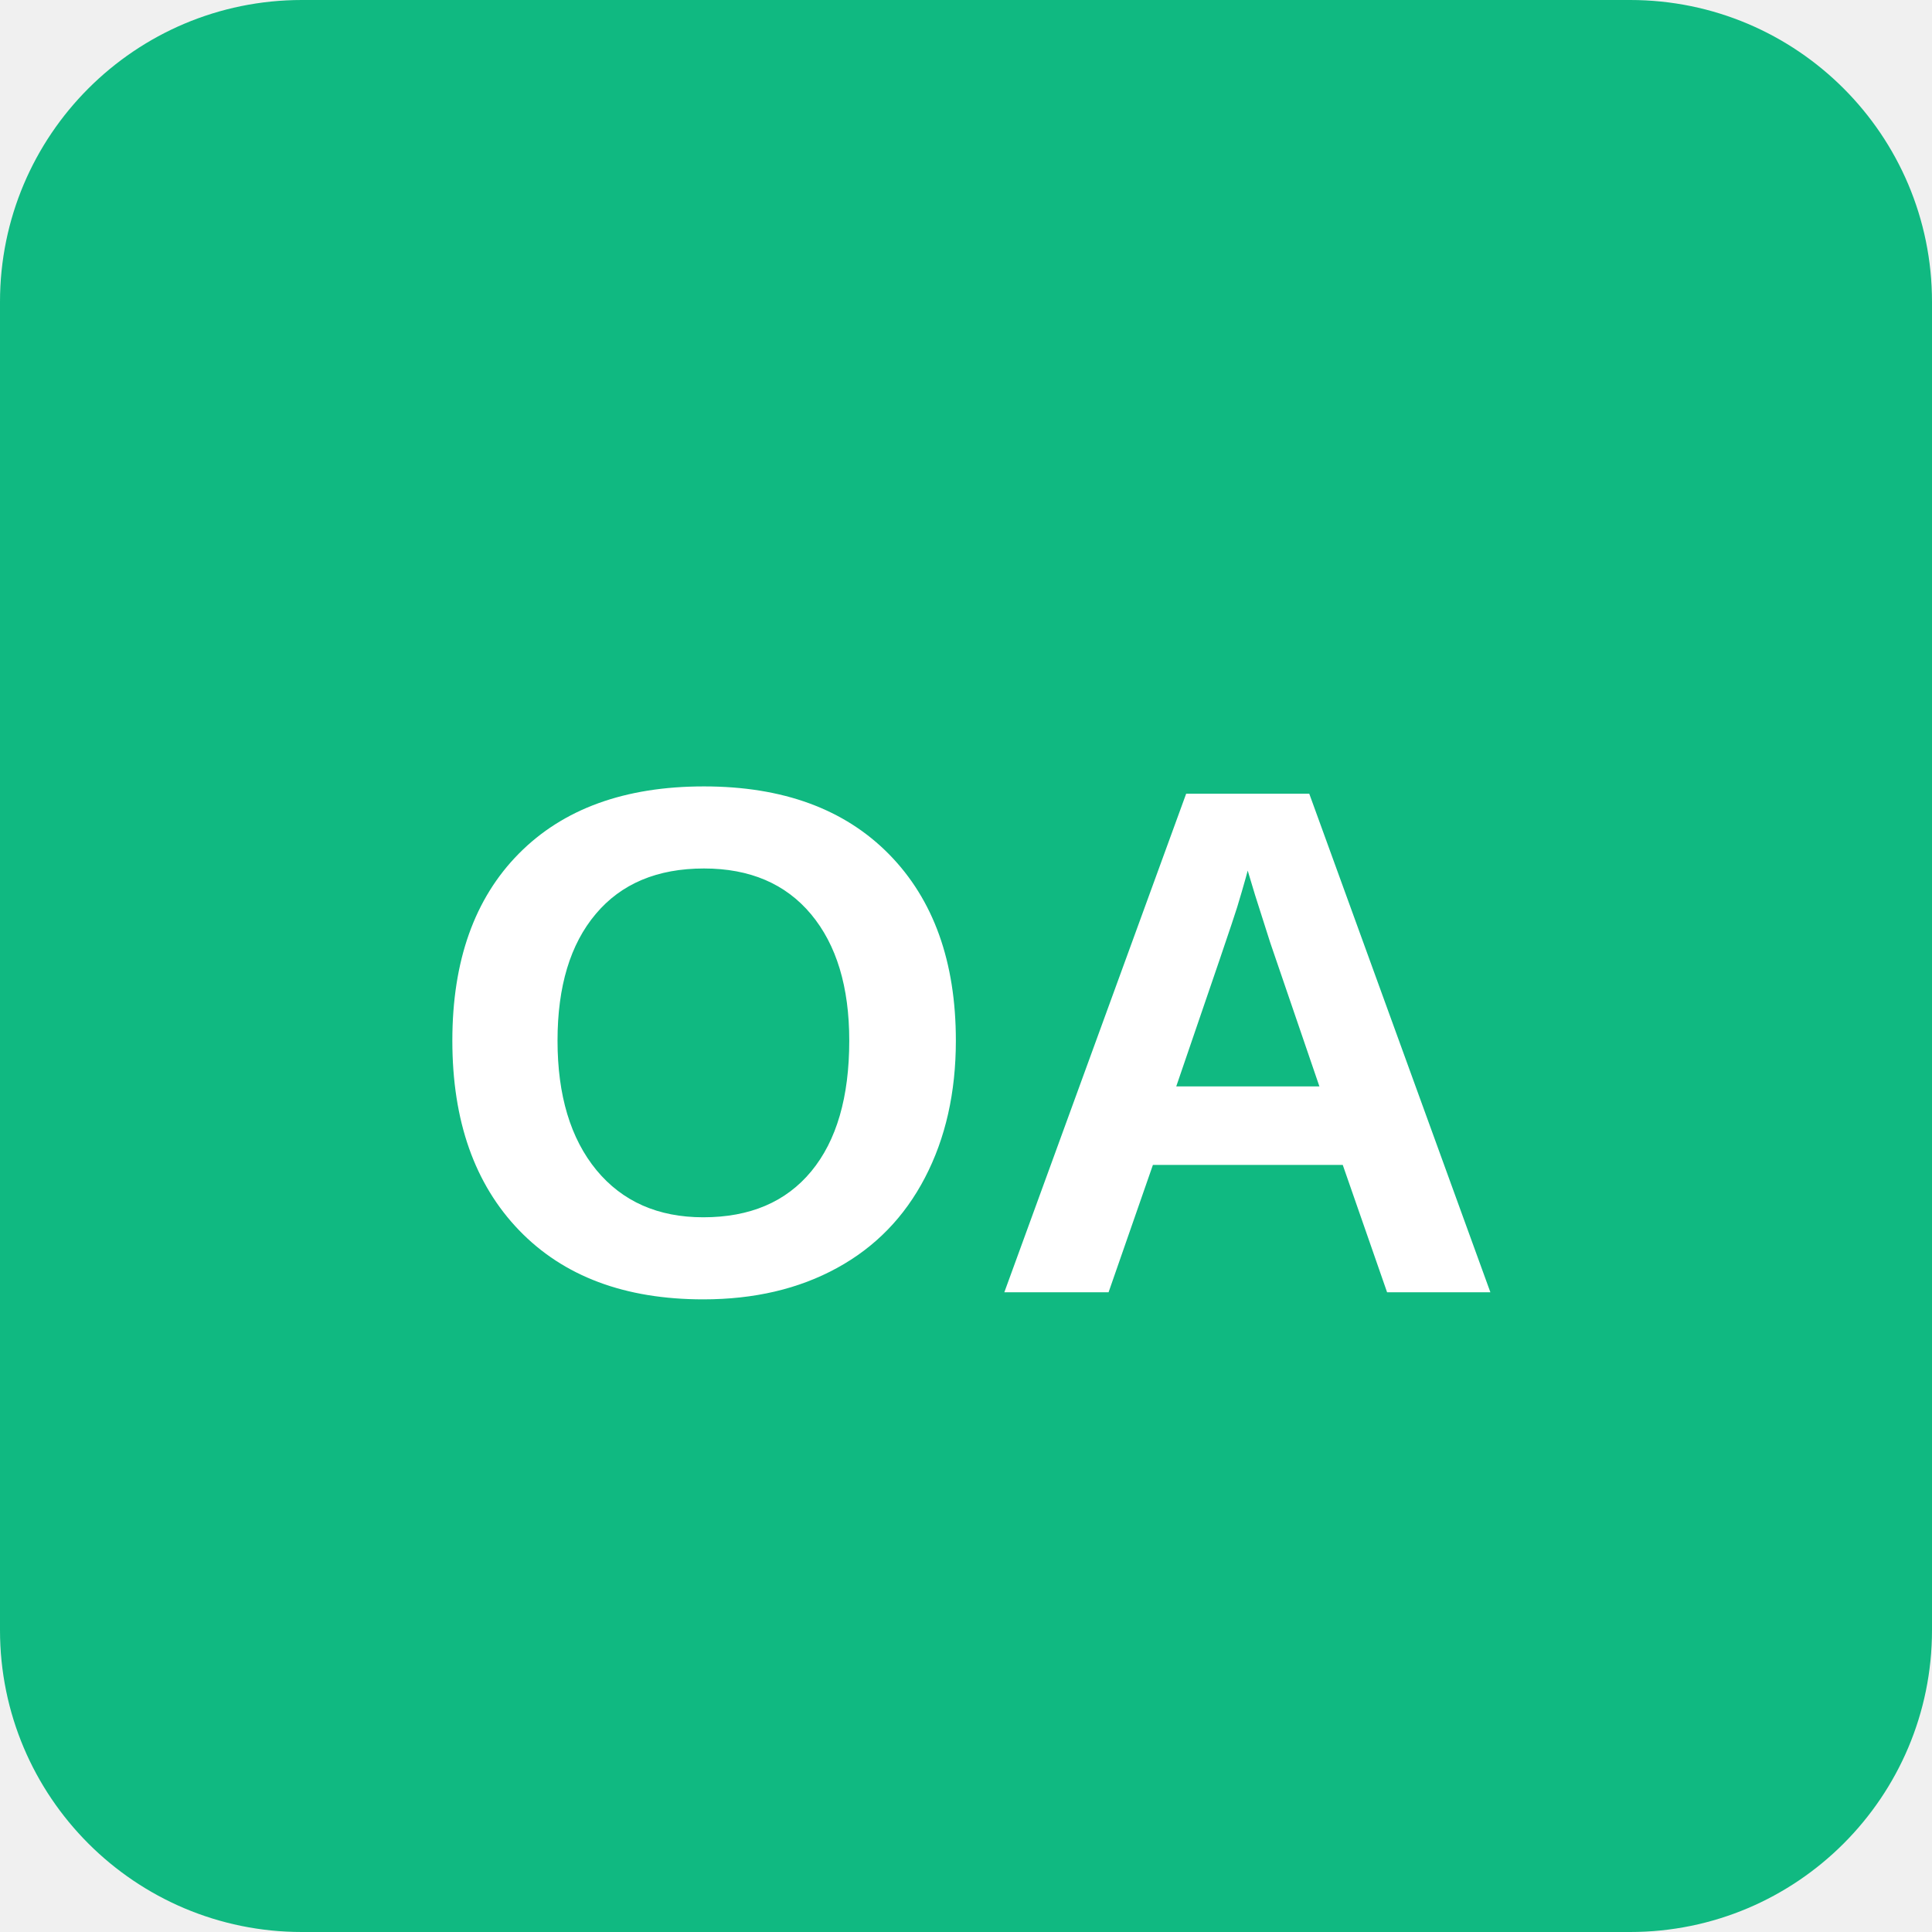
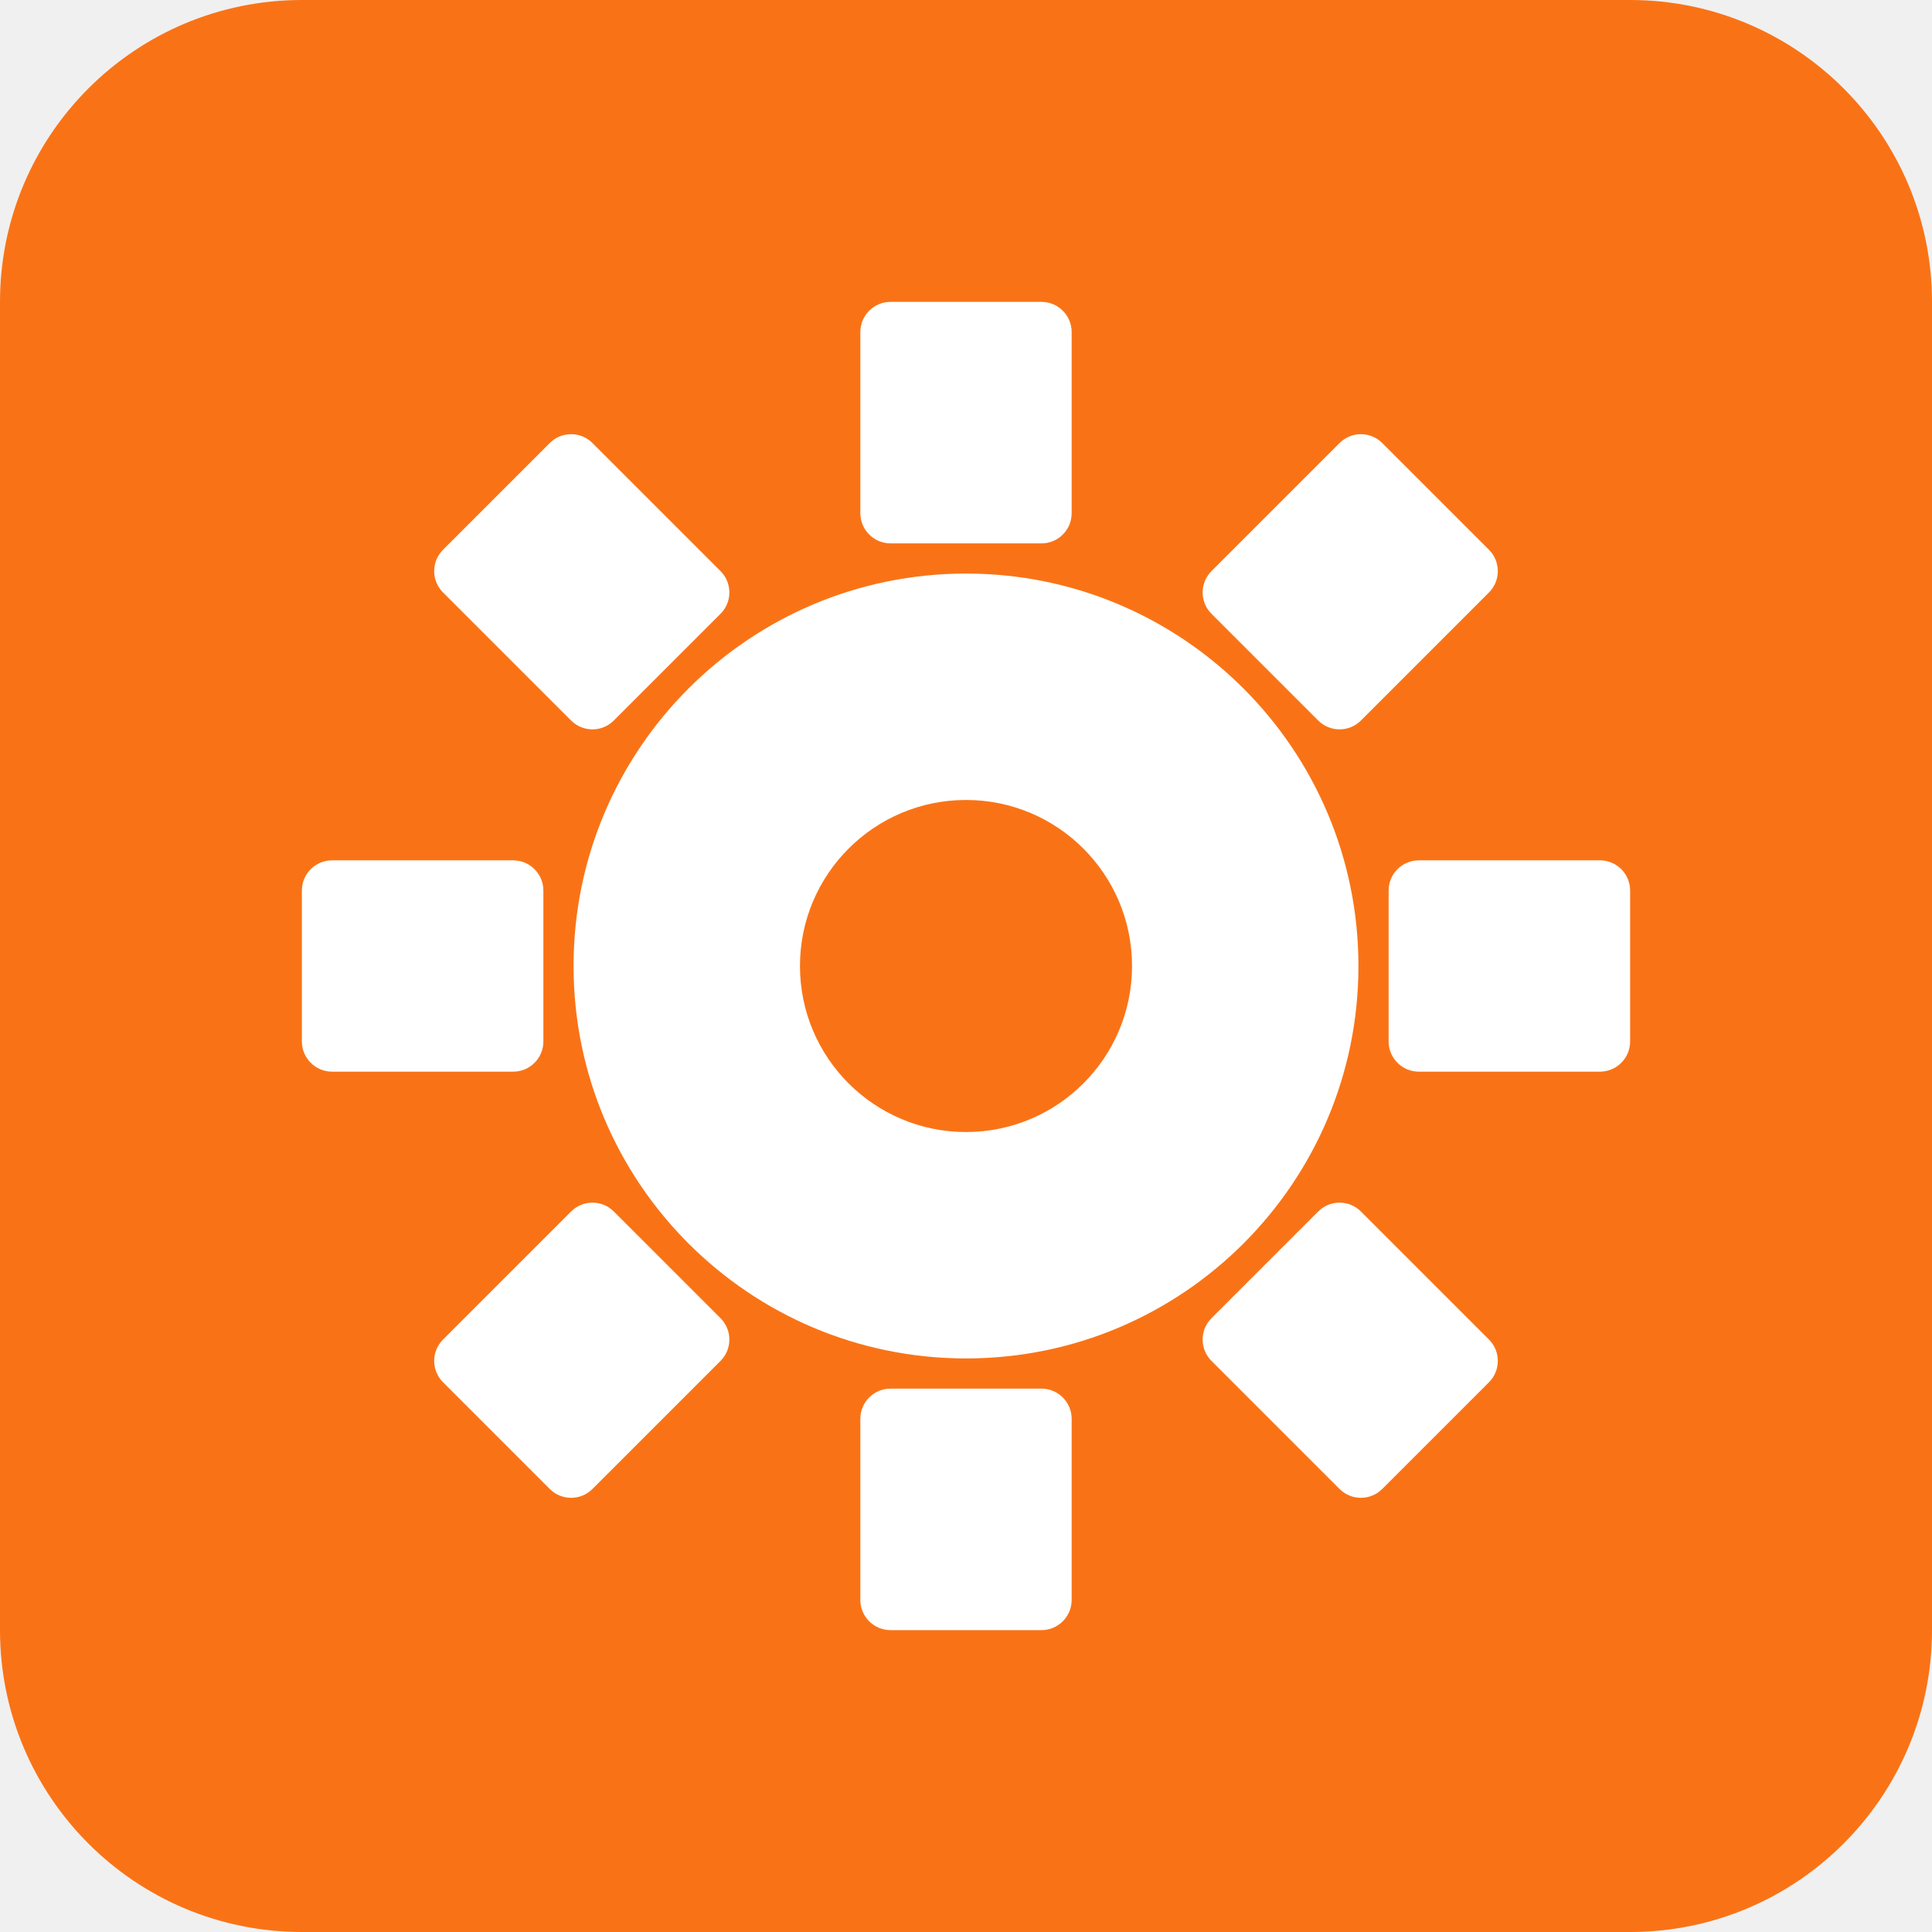
- <svg xmlns="http://www.w3.org/2000/svg" width="128" height="128">
-   <rect width="128" height="128" rx="20" fill="#10b981" />
-   <text x="64" y="72" font-family="Arial,sans-serif" font-size="48" font-weight="bold" fill="white" text-anchor="middle" dominant-baseline="middle">OA</text>
+ <svg xmlns="http://www.w3.org/2000/svg" viewBox="0 0 128 128" width="128" height="128">
+   <rect width="128" height="128" rx="20" fill="#f97316" />
+   <g transform="translate(64,64)" fill="white">
+     <g>
+       <rect x="-7" y="-44" width="14" height="16" rx="2" />
+       <rect x="-7" y="28" width="14" height="16" rx="2" />
+       <rect x="-44" y="-7" width="16" height="14" rx="2" />
+       <rect x="28" y="-7" width="16" height="14" rx="2" />
+     </g>
+     <g transform="rotate(45)">
+       <rect x="-7" y="-44" width="14" height="16" rx="2" />
+       <rect x="-7" y="28" width="14" height="16" rx="2" />
+       <rect x="-44" y="-7" width="16" height="14" rx="2" />
+       <rect x="28" y="-7" width="16" height="14" rx="2" />
+     </g>
+     <circle r="26" />
+   </g>
+   <circle cx="64" cy="64" r="11" fill="#f97316" />
</svg>
